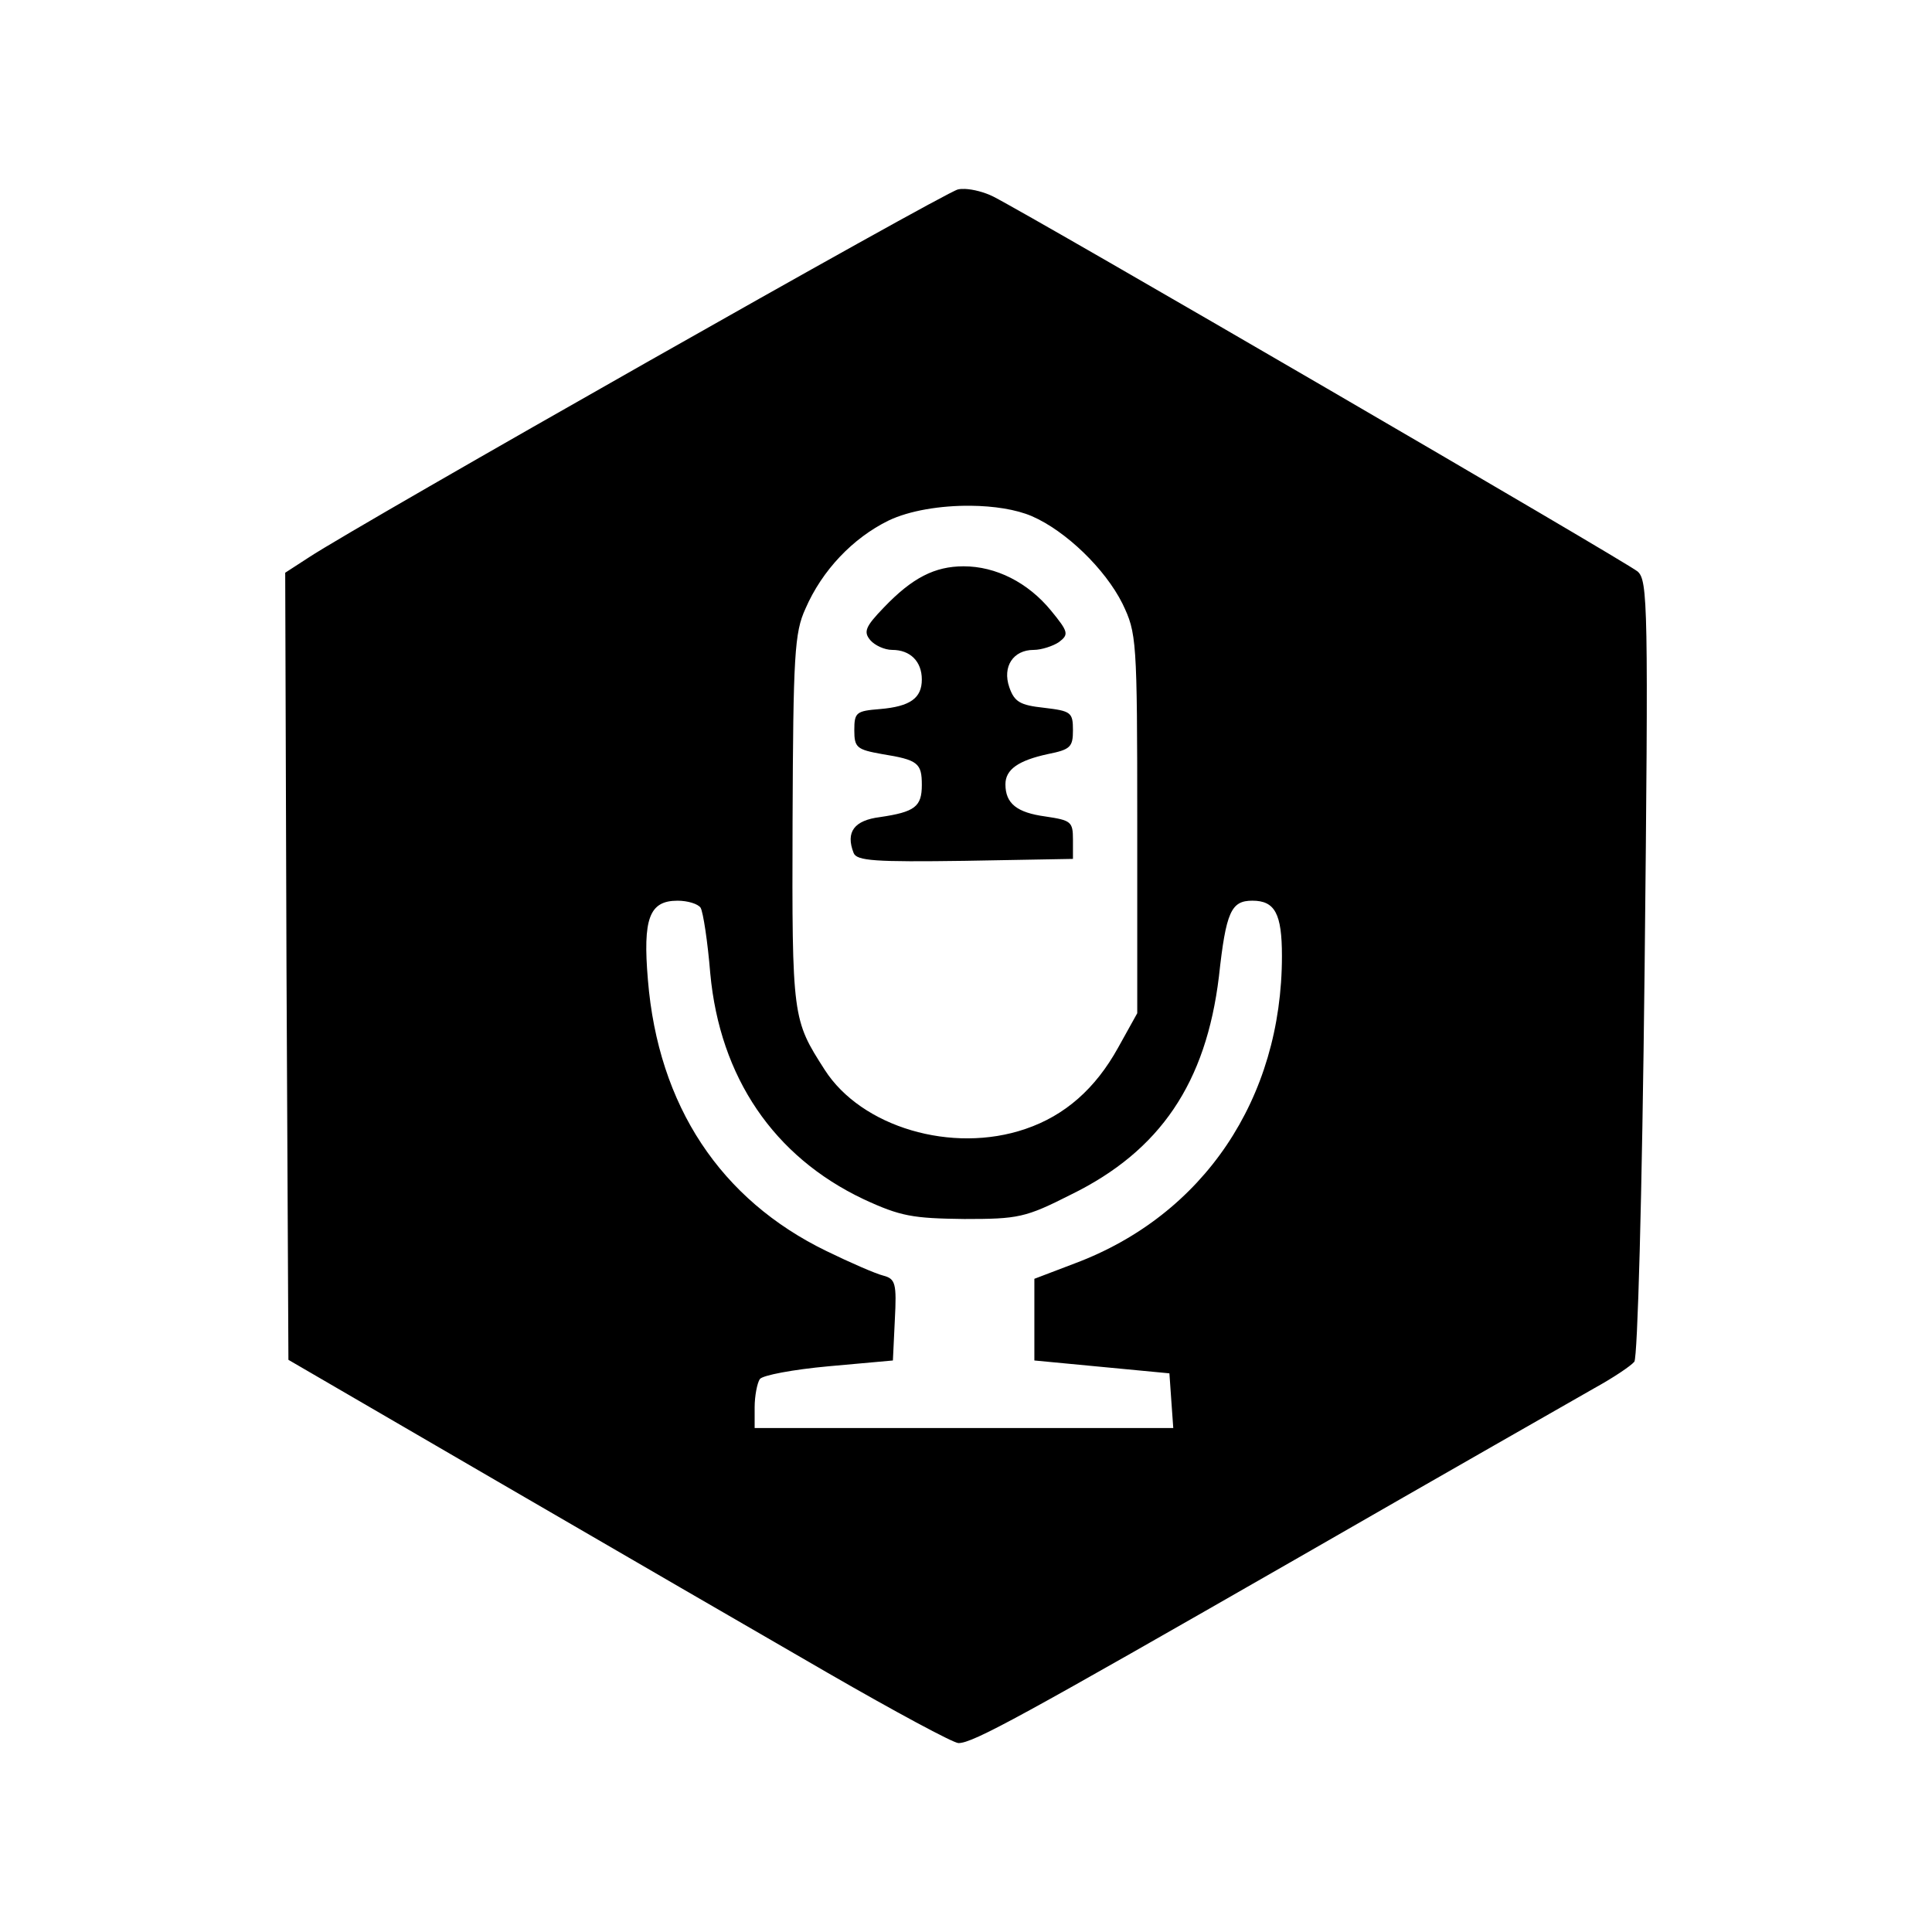
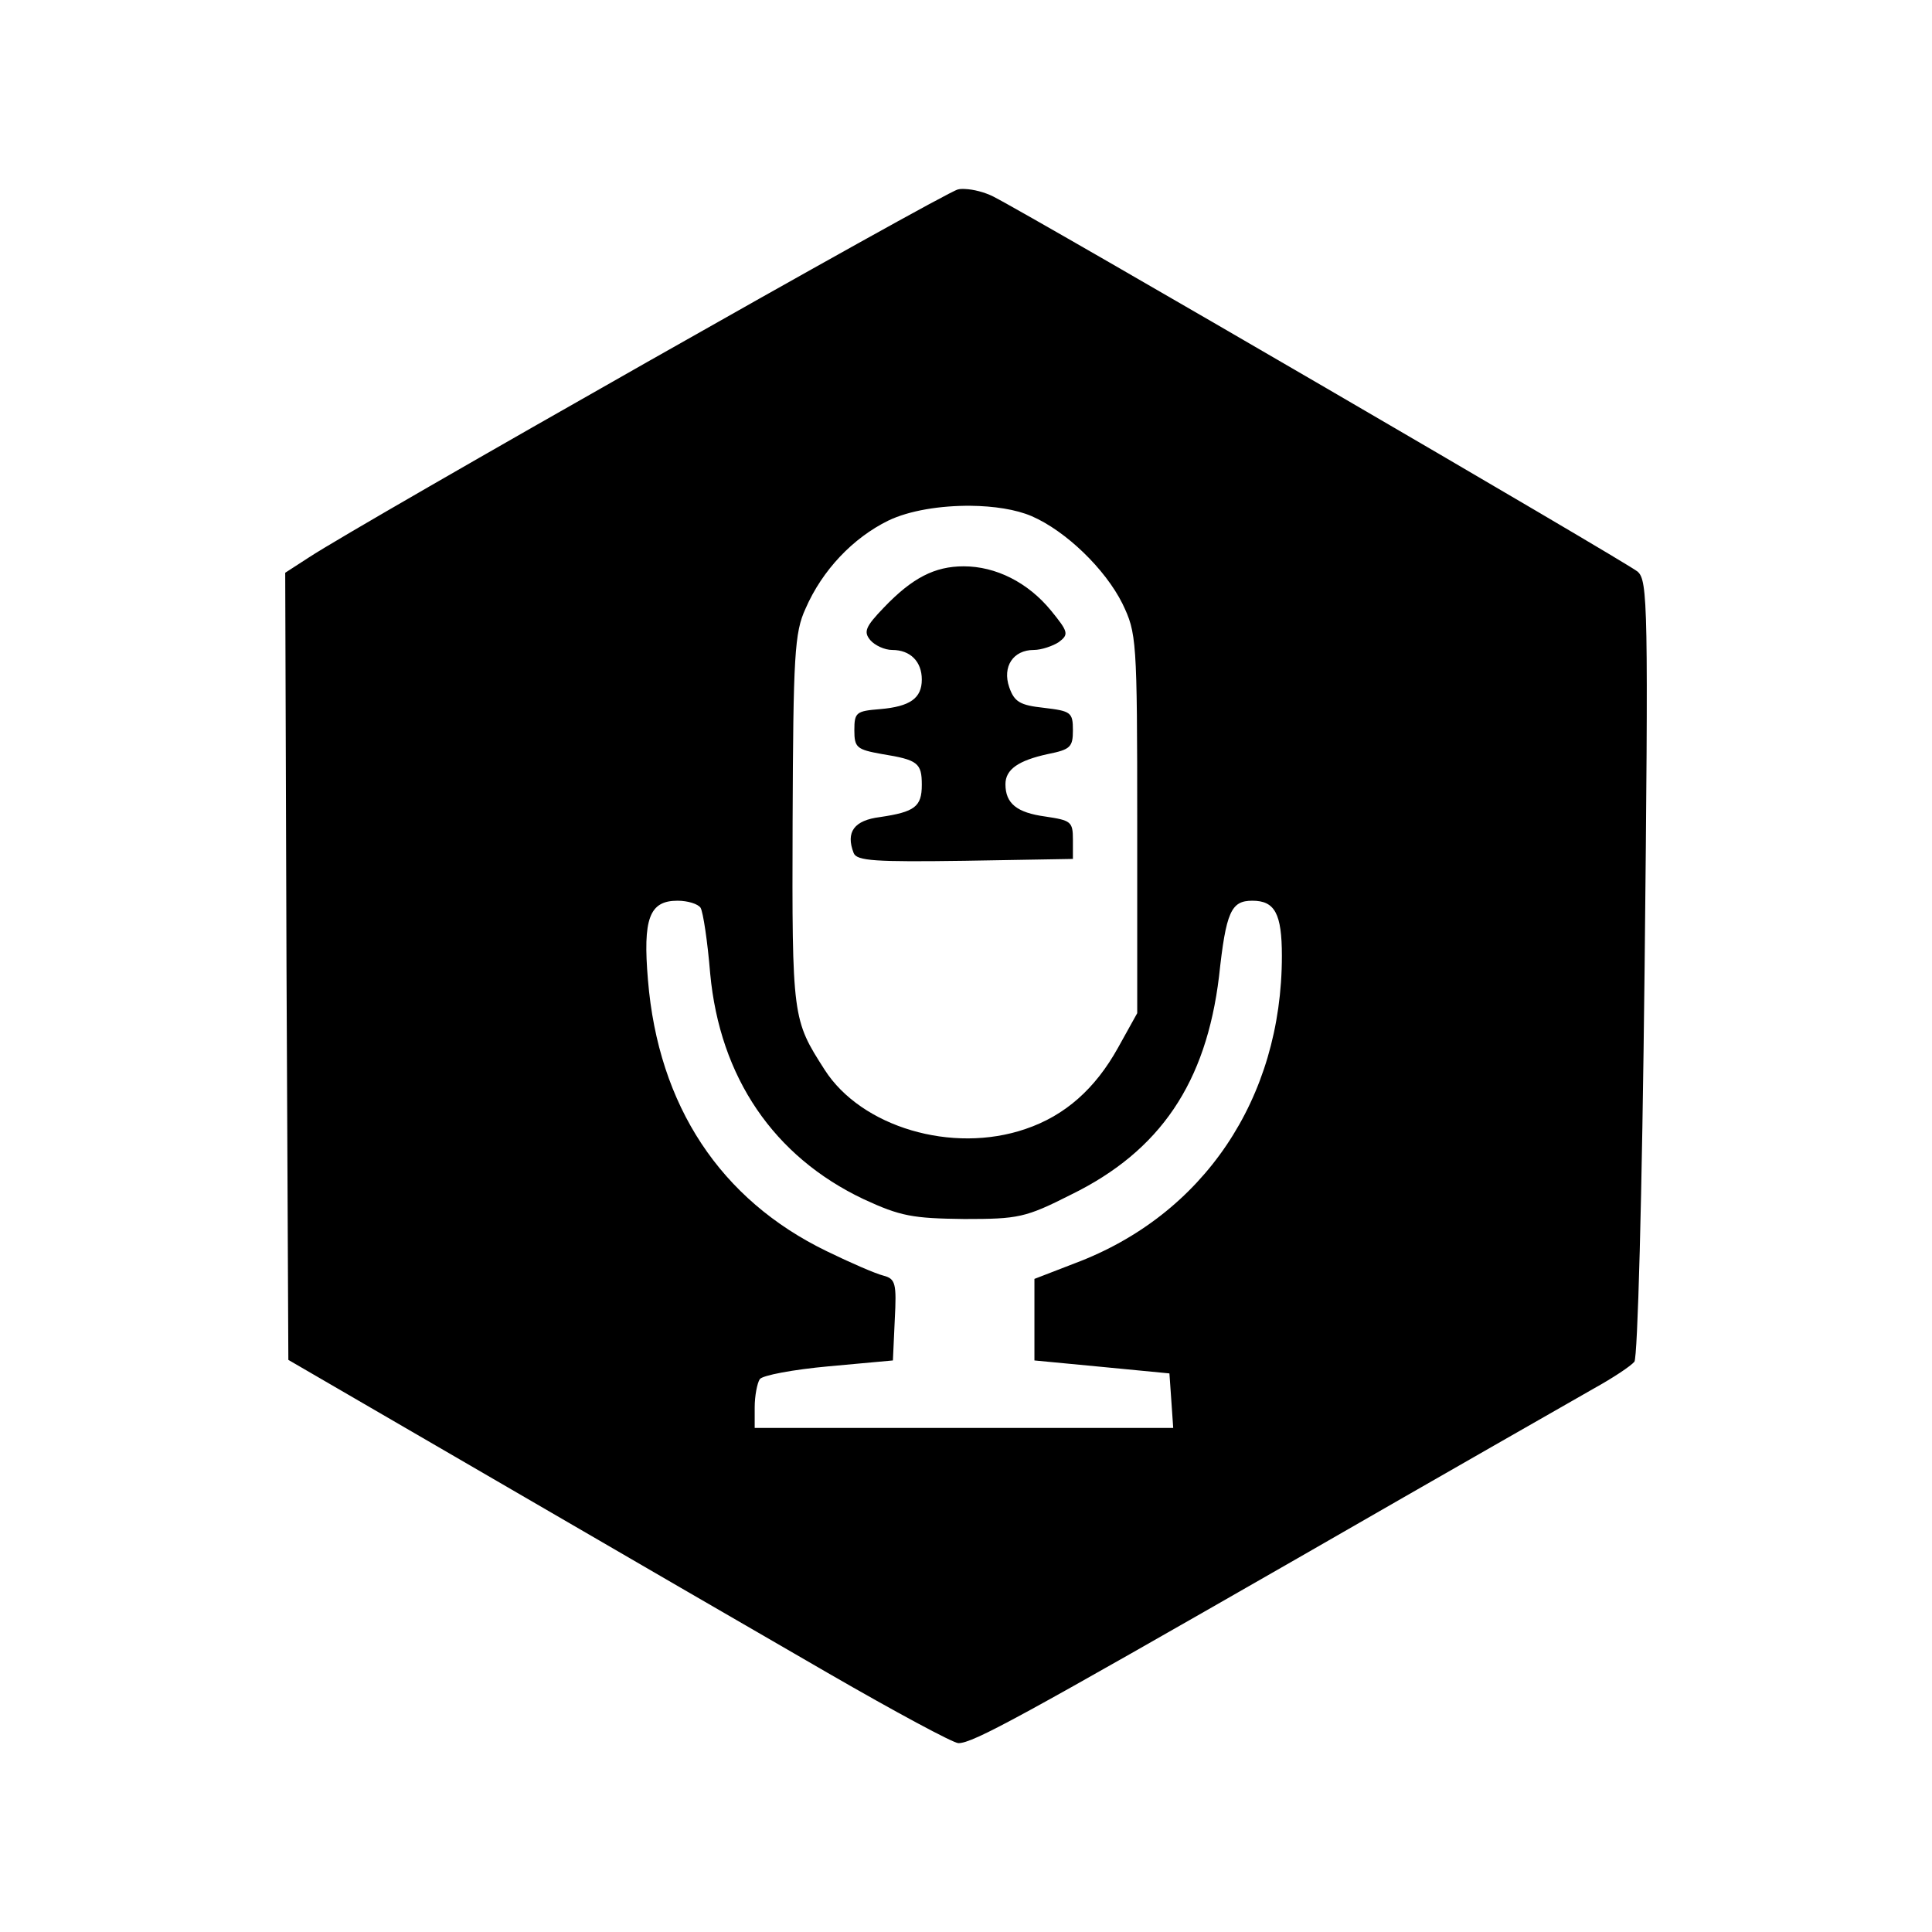
<svg xmlns="http://www.w3.org/2000/svg" id="svg16" xml:space="preserve" enable-background="new 0 0 24.00 24.00" viewBox="0 0 24.00 24.00" height="24" width="24" version="1.1">
  <defs id="defs20" />
  <g style="display:none" id="layer1">
    <path id="path2-6" d="m 17.845,4.269 c -0.38,-0.03 -0.78,0.06 -1.15,0.26 l -8.65,5 c -0.96,0.56 -1.28,1.8 -0.73,2.74 l 1.5,2.59 c 0.55,0.97 1.77,1.29 2.73,0.74 l 1.8,-1.04 c 0.27,0.46 0.67,0.83 1.16,1.04 v 1.77 c 0,1.09 0.89,1.96 2,1.96 h 5.19 v -1.96 h -5.19 v -1.77 c 0.91,-0.4 1.5,-1.3 1.5,-2.27 0,-0.46 -0.12,-0.89 -0.34,-1.27 l 2.53,-1.46 c 0.97,-0.56 1.3,-1.77 0.74,-2.74 l -1.5,-2.59 c -0.34,-0.6 -0.95,-0.94 -1.59,-1 m -11.93,8.23 -4.22,0.7 0.75,1.3 2,3.46 0.75,1.3 2.72,-3.3 z" />
  </g>
  <g style="display:none" id="layer2" />
-   <g id="g102" style="fill:#fffedb;stroke:none" transform="matrix(0.1,0,0,0.1,-111.7535,-89.98135)">
-     <path id="path2-0" d="m 1151,2401 c -7,-5 -9,-11 -4,-14 6,-4 19,0 29,8 15,11 16,14 4,15 -8,0 -21,-4 -29,-9 z" />
-     <path id="path4" d="m 1275,2391 c -3,-6 3,-15 14,-21 12,-6 22,-6 26,-1 3,6 -3,15 -14,21 -12,6 -22,6 -26,1 z" />
-     <path id="path6-2" d="m 1085,2366 c -11,-8 -14,-16 -8,-19 6,-4 18,0 28,7 11,8 14,16 8,19 -6,4 -18,0 -28,-7 z" />
-     <path id="path8-3" d="m 1345,2351 c -3,-6 3,-15 14,-21 12,-6 22,-6 26,-1 3,6 -3,15 -14,21 -12,6 -22,6 -26,1 z" />
-     <path id="path10-6" d="m 1015,2326 c -11,-8 -14,-16 -8,-19 6,-4 18,0 28,7 11,8 14,16 8,19 -6,4 -18,0 -28,-7 z" />
-     <path id="path12-8" d="m 1415,2311 c -3,-6 3,-15 14,-21 12,-6 22,-6 26,-1 3,6 -3,15 -14,21 -12,6 -22,6 -26,1 z" />
-     <path id="path14-9" d="m 965,2296 c -11,-8 -14,-16 -8,-19 6,-4 18,0 28,7 11,8 14,16 8,19 -6,4 -18,0 -28,-7 z" />
-     <path id="path16" d="m 1485,2271 c -3,-6 3,-15 14,-21 12,-6 22,-6 26,-1 3,6 -3,15 -14,21 -12,6 -22,6 -26,1 z" />
-     <path id="path18" d="m 895,2256 c -11,-8 -14,-16 -8,-19 6,-4 18,0 28,7 11,8 14,16 8,19 -6,4 -18,0 -28,-7 z" />
-     <path id="path20" d="m 1555,2231 c -3,-6 3,-15 14,-21 12,-6 22,-6 26,-1 3,6 -3,15 -14,21 -12,6 -22,6 -26,1 z" />
-     <path id="path22" d="m 825,2216 c -11,-8 -14,-16 -8,-19 6,-4 18,0 28,7 11,8 14,16 8,19 -6,4 -18,0 -28,-7 z" />
-     <path id="path24" d="m 1625,2191 c -3,-6 3,-15 14,-21 12,-6 22,-6 26,-1 3,6 -3,15 -14,21 -12,6 -22,6 -26,1 z" />
-     <path id="path26" d="m 705,2146 c -11,-8 -14,-16 -8,-19 6,-4 18,0 28,7 11,8 14,16 8,19 -6,4 -18,0 -28,-7 z" />
-     <path id="path28" d="m 1695,2151 c -3,-6 3,-15 14,-21 12,-6 22,-6 26,-1 3,6 -3,15 -14,21 -12,6 -22,6 -26,1 z" />
-     <path id="path30" d="m 635,2106 c -11,-8 -14,-16 -8,-19 6,-4 18,0 28,7 11,8 14,16 8,19 -6,4 -18,0 -28,-7 z" />
-     <path id="path32" d="m 1765,2111 c -3,-6 3,-15 14,-21 12,-6 22,-6 26,-1 3,6 -3,15 -14,21 -12,6 -22,6 -26,1 z" />
-     <path id="path34" d="m 585,2076 c -11,-8 -14,-16 -8,-19 6,-4 18,0 28,7 11,8 14,16 8,19 -6,4 -18,0 -28,-7 z" />
-     <path id="path36" d="m 1835,2071 c -3,-6 3,-15 14,-21 12,-6 22,-6 26,-1 3,6 -3,15 -14,21 -12,6 -22,6 -26,1 z" />
-     <path id="path38" d="m 515,2036 c -11,-8 -14,-16 -8,-19 6,-4 18,0 28,7 11,8 14,16 8,19 -6,4 -18,0 -28,-7 z" />
-     <path id="path40" d="m 465,2006 c -11,-8 -14,-16 -8,-19 6,-4 18,0 28,7 11,8 14,16 8,19 -6,4 -18,0 -28,-7 z" />
-     <path id="path42" d="m 395,1966 c -11,-8 -14,-16 -8,-19 6,-4 18,0 28,7 11,8 14,16 8,19 -6,4 -18,0 -28,-7 z" />
-     <path style="fill:none" id="path44" d="m 874,1925 c -8,-20 4,-66 23,-87 13,-15 33,-18 110,-18 h 93 v -55 c 0,-44 -4,-57 -17,-61 -63,-20 -167,-80 -210,-122 -106,-102 -153,-205 -161,-350 -4,-87 -3,-95 19,-118 28,-30 41,-30 72,-1 21,19 26,37 35,119 8,78 17,110 43,158 39,73 102,133 177,168 50,24 70,27 157,27 93,0 105,-2 167,-33 130,-64 204,-179 215,-332 8,-109 44,-152 98,-116 31,20 38,70 25,171 -14,114 -63,210 -150,296 -64,64 -173,129 -214,129 -13,0 -16,12 -16,60 v 60 h 88 c 80,0 91,2 111,24 16,17 22,33 19,57 l -3,34 -338,3 c -294,2 -338,0 -343,-13 z" />
-     <path id="path46" d="m 2095,1921 c -3,-6 3,-15 14,-21 12,-6 22,-6 26,-1 3,6 -3,15 -14,21 -12,6 -22,6 -26,1 z" />
-     <path id="path48" d="m 275,1896 c -11,-8 -14,-16 -8,-19 6,-4 18,0 28,7 11,8 14,16 8,19 -6,4 -18,0 -28,-7 z" />
-     <path id="path50" d="m 2215,1851 c -3,-6 3,-15 14,-21 12,-6 22,-6 26,-1 3,6 -3,15 -14,21 -12,6 -22,6 -26,1 z" />
-     <path id="path52" d="m 2255,1808 c -9,-24 -1,-188 10,-191 14,-3 19,183 6,196 -7,7 -12,5 -16,-5 z" />
-     <path style="fill:none" id="path54" d="m 1133,1482 c -93,-33 -158,-97 -187,-185 -13,-39 -16,-97 -16,-317 0,-261 1,-271 23,-322 27,-61 90,-128 145,-154 53,-26 149,-30 210,-10 67,23 135,84 166,151 l 26,54 v 288 c 0,281 -1,289 -24,338 -26,56 -99,129 -151,151 -58,24 -134,27 -192,6 z m 247,-466 c 0,-16 -21,-26 -53,-26 -53,0 -78,-74 -35,-104 12,-9 37,-16 55,-16 26,0 33,-4 33,-19 0,-13 -10,-20 -36,-24 -47,-8 -74,-33 -74,-68 0,-32 31,-59 67,-59 31,0 29,-10 -9,-47 -65,-63 -162,-61 -228,5 l -35,36 35,7 c 88,19 87,111 -1,125 -29,5 -39,11 -39,25 0,15 7,19 34,19 25,0 40,7 55,26 12,15 21,32 21,38 0,25 -28,49 -66,55 -26,4 -40,12 -42,24 -3,16 10,17 157,17 131,0 161,-3 161,-14 z" />
-     <path id="path56" d="m 175,591 c -3,-6 3,-15 14,-21 12,-6 22,-6 26,-1 3,6 -3,15 -14,21 -12,6 -22,6 -26,1 z" />
-     <path id="path58" d="m 2185,566 c -11,-8 -14,-16 -8,-19 6,-4 18,0 28,7 11,8 14,16 8,19 -6,4 -18,0 -28,-7 z" />
-     <path id="path60" d="m 295,521 c -3,-6 3,-15 14,-21 12,-6 22,-6 26,-1 3,6 -3,15 -14,21 -12,6 -22,6 -26,1 z" />
-     <path id="path62" d="m 2065,496 c -11,-8 -14,-16 -8,-19 6,-4 18,0 28,7 11,8 14,16 8,19 -6,4 -18,0 -28,-7 z" />
-     <path id="path64" d="m 365,481 c -3,-6 3,-15 14,-21 12,-6 22,-6 26,-1 3,6 -3,15 -14,21 -12,6 -22,6 -26,1 z" />
-     <path id="path66" d="m 435,441 c -3,-6 3,-15 14,-21 12,-6 22,-6 26,-1 3,6 -3,15 -14,21 -12,6 -22,6 -26,1 z" />
-     <path id="path68" d="m 1945,426 c -11,-8 -14,-16 -8,-19 6,-4 18,0 28,7 11,8 14,16 8,19 -6,4 -18,0 -28,-7 z" />
-     <path id="path70" d="m 505,401 c -3,-6 3,-15 14,-21 12,-6 22,-6 26,-1 3,6 -3,15 -14,21 -12,6 -22,6 -26,1 z" />
-     <path id="path72" d="m 575,361 c -3,-6 3,-15 14,-21 12,-6 22,-6 26,-1 3,6 -3,15 -14,21 -12,6 -22,6 -26,1 z" />
-     <path id="path74" d="m 1825,356 c -11,-8 -14,-16 -8,-19 6,-4 18,0 28,7 11,8 14,16 8,19 -6,4 -18,0 -28,-7 z" />
-     <path id="path76" d="m 645,321 c -3,-6 3,-15 14,-21 12,-6 22,-6 26,-1 3,6 -3,15 -14,21 -12,6 -22,6 -26,1 z" />
-     <path id="path78" d="m 1755,316 c -11,-8 -14,-16 -8,-19 6,-4 18,0 28,7 11,8 14,16 8,19 -6,4 -18,0 -28,-7 z" />
-     <path id="path80" d="m 1705,286 c -11,-8 -14,-16 -8,-19 6,-4 18,0 28,7 11,8 14,16 8,19 -6,4 -18,0 -28,-7 z" />
-     <path id="path82" d="m 715,281 c -3,-6 3,-15 14,-21 12,-6 22,-6 26,-1 3,6 -3,15 -14,21 -12,6 -22,6 -26,1 z" />
-     <path id="path84" d="m 785,241 c -3,-6 3,-15 14,-21 12,-6 22,-6 26,-1 3,6 -3,15 -14,21 -12,6 -22,6 -26,1 z" />
-     <path id="path86" d="m 855,201 c -3,-6 3,-15 14,-21 12,-6 22,-6 26,-1 3,6 -3,15 -14,21 -12,6 -22,6 -26,1 z" />
-     <path id="path88" d="m 1515,176 c -11,-8 -14,-16 -8,-19 6,-4 18,0 28,7 11,8 14,16 8,19 -6,4 -18,0 -28,-7 z" />
-     <path id="path90" d="m 925,161 c -3,-6 3,-15 14,-21 12,-6 22,-6 26,-1 3,6 -3,15 -14,21 -12,6 -22,6 -26,1 z" />
-     <path id="path92" d="m 995,121 c -3,-6 3,-15 14,-21 12,-6 22,-6 26,-1 3,6 -3,15 -14,21 -12,6 -22,6 -26,1 z" />
-     <path id="path94" d="m 1395,106 c -11,-8 -14,-16 -8,-19 6,-4 18,0 28,7 11,8 14,16 8,19 -6,4 -18,0 -28,-7 z" />
-     <path id="path96" d="m 1065,81 c -3,-6 3,-15 14,-21 12,-6 22,-6 26,-1 3,6 -3,15 -14,21 -12,6 -22,6 -26,1 z" />
-     <path id="path98" d="m 1135,40 c -3,-6 6,-15 21,-20 41,-16 54,-6 17,13 -20,11 -34,13 -38,7 z" />
-     <path id="path100" d="m 1274,35 c -18,-14 -18,-14 3,-15 23,0 39,15 25,24 -5,3 -18,-1 -28,-9 z" />
-   </g>
  <g id="g108" style="fill:#ba478f;stroke:none" transform="matrix(0.1,0,0,0.1,-133.1807,-89.79336)">
-     <path id="path104" d="m 1451.682,921.405 c -0.344,-0.015 -0.65,0.005 -0.889,0.066 -1.757,0.399 -74.291,41.538 -80.602,45.692 l -2.955,1.917 0.159,48.887 0.24,48.889 25.962,15.098 c 14.299,8.308 32.752,19.011 41.06,23.804 8.308,4.793 15.576,8.707 16.215,8.707 1.837,0 7.909,-3.356 42.178,-23.007 18.054,-10.385 34.589,-19.81 36.826,-21.088 2.316,-1.278 4.474,-2.717 4.954,-3.276 0.399,-0.559 0.958,-19.89 1.278,-48.967 0.479,-45.134 0.4,-48.089 -0.878,-49.207 -1.438,-1.198 -74.851,-43.936 -80.043,-46.572 -1.079,-0.539 -2.471,-0.899 -3.504,-0.944 z m 0.691,39.355 c 2.882,0.027 5.649,0.452 7.606,1.29 4.234,1.837 9.107,6.552 11.263,10.865 1.757,3.675 1.838,4.313 1.838,27.319 V 1023.8 l -2.397,4.314 c -2.796,5.032 -6.551,8.387 -11.504,10.065 -9.107,3.115 -20.369,-0.239 -24.923,-7.349 -3.994,-6.231 -4.074,-6.392 -3.994,-30.836 0.08,-20.69 0.24,-23.485 1.598,-26.441 2.077,-4.793 5.912,-8.786 10.305,-10.943 2.606,-1.258 6.501,-1.884 10.207,-1.85 z m -0.861,7.522 c -3.595,0 -6.391,1.438 -9.906,5.113 -2.317,2.396 -2.556,3.035 -1.677,4.074 0.559,0.639 1.758,1.198 2.716,1.198 2.237,0 3.674,1.438 3.674,3.674 0,2.317 -1.438,3.355 -5.192,3.674 -2.956,0.24 -3.195,0.4 -3.195,2.637 0,2.157 0.32,2.396 3.436,2.955 4.473,0.719 4.952,1.119 4.952,3.835 0,2.716 -0.879,3.355 -5.192,3.994 -3.195,0.399 -4.313,1.837 -3.275,4.473 0.4,0.959 2.635,1.119 13.819,0.96 l 13.421,-0.24 v -2.397 c 0,-2.237 -0.24,-2.396 -3.436,-2.875 -3.515,-0.479 -4.952,-1.598 -4.952,-3.994 0,-1.837 1.597,-2.957 5.272,-3.755 2.796,-0.559 3.116,-0.878 3.116,-2.955 0,-2.237 -0.24,-2.396 -3.595,-2.796 -2.956,-0.32 -3.675,-0.718 -4.314,-2.556 -0.879,-2.556 0.48,-4.634 3.036,-4.634 0.959,0 2.397,-0.479 3.116,-0.958 1.278,-0.959 1.197,-1.278 -0.96,-3.915 -2.876,-3.515 -6.87,-5.512 -10.864,-5.512 z m -35.548,41.539 c 1.278,0 2.556,0.399 2.876,0.878 0.32,0.559 0.879,4.235 1.198,8.149 1.198,12.941 7.909,22.766 19.013,28.038 4.633,2.157 6.15,2.396 12.541,2.476 6.71,0 7.589,-0.16 13.26,-3.036 11.104,-5.432 16.775,-13.898 18.373,-27.079 0.879,-8.068 1.519,-9.427 4.155,-9.427 2.796,0 3.674,1.597 3.674,6.87 0,17.734 -9.745,32.193 -25.722,38.184 l -5.033,1.918 v 5.032 5.113 l 8.388,0.799 8.388,0.799 0.24,3.436 0.239,3.355 h -25.962 -26.041 v -2.556 c 0,-1.438 0.32,-3.036 0.64,-3.515 0.32,-0.479 4.153,-1.198 8.547,-1.598 l 7.988,-0.719 0.24,-5.033 c 0.24,-4.553 0.08,-5.111 -1.438,-5.511 -0.959,-0.24 -4.075,-1.598 -7.03,-3.036 -13.181,-6.391 -20.928,-18.053 -22.207,-33.71 -0.639,-7.589 0.159,-9.826 3.674,-9.826 z" style="fill:#000000;stroke-width:0.08" />
+     <path style="fill:#000000;stroke-width:0.008" d="M 11.988 2.348 C 11.954 2.346 11.922 2.347 11.898 2.354 C 11.723 2.393 4.469 6.508 3.838 6.924 L 3.543 7.115 L 3.559 12.004 L 3.582 16.893 L 6.18 18.402 C 7.61 19.233 9.454 20.304 10.285 20.783 C 11.116 21.263 11.842 21.654 11.906 21.654 C 12.09 21.654 12.698 21.319 16.125 19.354 C 17.93 18.315 19.583 17.372 19.807 17.244 C 20.038 17.116 20.255 16.972 20.303 16.916 C 20.343 16.86 20.398 14.927 20.43 12.02 C 20.478 7.506 20.47 7.211 20.342 7.1 C 20.198 6.98 12.857 2.705 12.338 2.441 C 12.23 2.387 12.092 2.352 11.988 2.348 z M 12.057 6.283 C 12.345 6.286 12.621 6.328 12.816 6.412 C 13.24 6.596 13.728 7.067 13.943 7.498 C 14.119 7.866 14.127 7.93 14.127 10.23 L 14.127 12.586 L 13.887 13.018 C 13.607 13.521 13.234 13.858 12.738 14.025 C 11.828 14.337 10.699 14 10.244 13.289 C 9.845 12.666 9.838 12.651 9.846 10.207 C 9.854 8.138 9.87 7.858 10.006 7.562 C 10.214 7.083 10.596 6.682 11.035 6.467 C 11.296 6.341 11.686 6.28 12.057 6.283 z M 11.971 7.035 C 11.611 7.035 11.332 7.179 10.98 7.547 C 10.749 7.787 10.725 7.849 10.812 7.953 C 10.868 8.017 10.988 8.074 11.084 8.074 C 11.308 8.074 11.451 8.218 11.451 8.441 C 11.451 8.673 11.307 8.777 10.932 8.809 C 10.636 8.833 10.613 8.849 10.613 9.072 C 10.613 9.288 10.644 9.311 10.955 9.367 C 11.402 9.439 11.451 9.478 11.451 9.75 C 11.451 10.022 11.363 10.086 10.932 10.15 C 10.612 10.19 10.502 10.334 10.605 10.598 C 10.645 10.694 10.868 10.709 11.986 10.693 L 13.328 10.67 L 13.328 10.43 C 13.328 10.206 13.304 10.191 12.984 10.143 C 12.633 10.095 12.49 9.982 12.49 9.742 C 12.49 9.558 12.65 9.447 13.018 9.367 C 13.297 9.311 13.328 9.28 13.328 9.072 C 13.328 8.849 13.304 8.833 12.969 8.793 C 12.673 8.761 12.601 8.721 12.537 8.537 C 12.449 8.281 12.586 8.074 12.842 8.074 C 12.938 8.074 13.08 8.024 13.152 7.977 C 13.28 7.881 13.272 7.85 13.057 7.586 C 12.769 7.234 12.37 7.035 11.971 7.035 z M 8.416 11.189 C 8.544 11.189 8.671 11.229 8.703 11.277 C 8.735 11.333 8.79 11.7 8.822 12.092 C 8.942 13.386 9.614 14.367 10.725 14.895 C 11.188 15.11 11.339 15.135 11.979 15.143 C 12.65 15.143 12.738 15.127 13.305 14.84 C 14.415 14.297 14.983 13.449 15.143 12.131 C 15.23 11.324 15.293 11.189 15.557 11.189 C 15.836 11.189 15.924 11.348 15.924 11.875 C 15.924 13.648 14.949 15.094 13.352 15.693 L 12.85 15.887 L 12.85 16.389 L 12.85 16.9 L 13.688 16.98 L 14.527 17.061 L 14.551 17.404 L 14.574 17.738 L 11.979 17.738 L 9.375 17.738 L 9.375 17.484 C 9.375 17.341 9.406 17.181 9.438 17.133 C 9.469 17.085 9.854 17.013 10.293 16.973 L 11.092 16.9 L 11.115 16.396 C 11.139 15.941 11.125 15.886 10.973 15.846 C 10.877 15.822 10.565 15.687 10.27 15.543 C 8.951 14.904 8.177 13.738 8.049 12.172 C 7.985 11.413 8.065 11.189 8.416 11.189 z " transform="matrix(10,0,0,10,1331.807,897.9336)" id="path104" />
  </g>
</svg>
